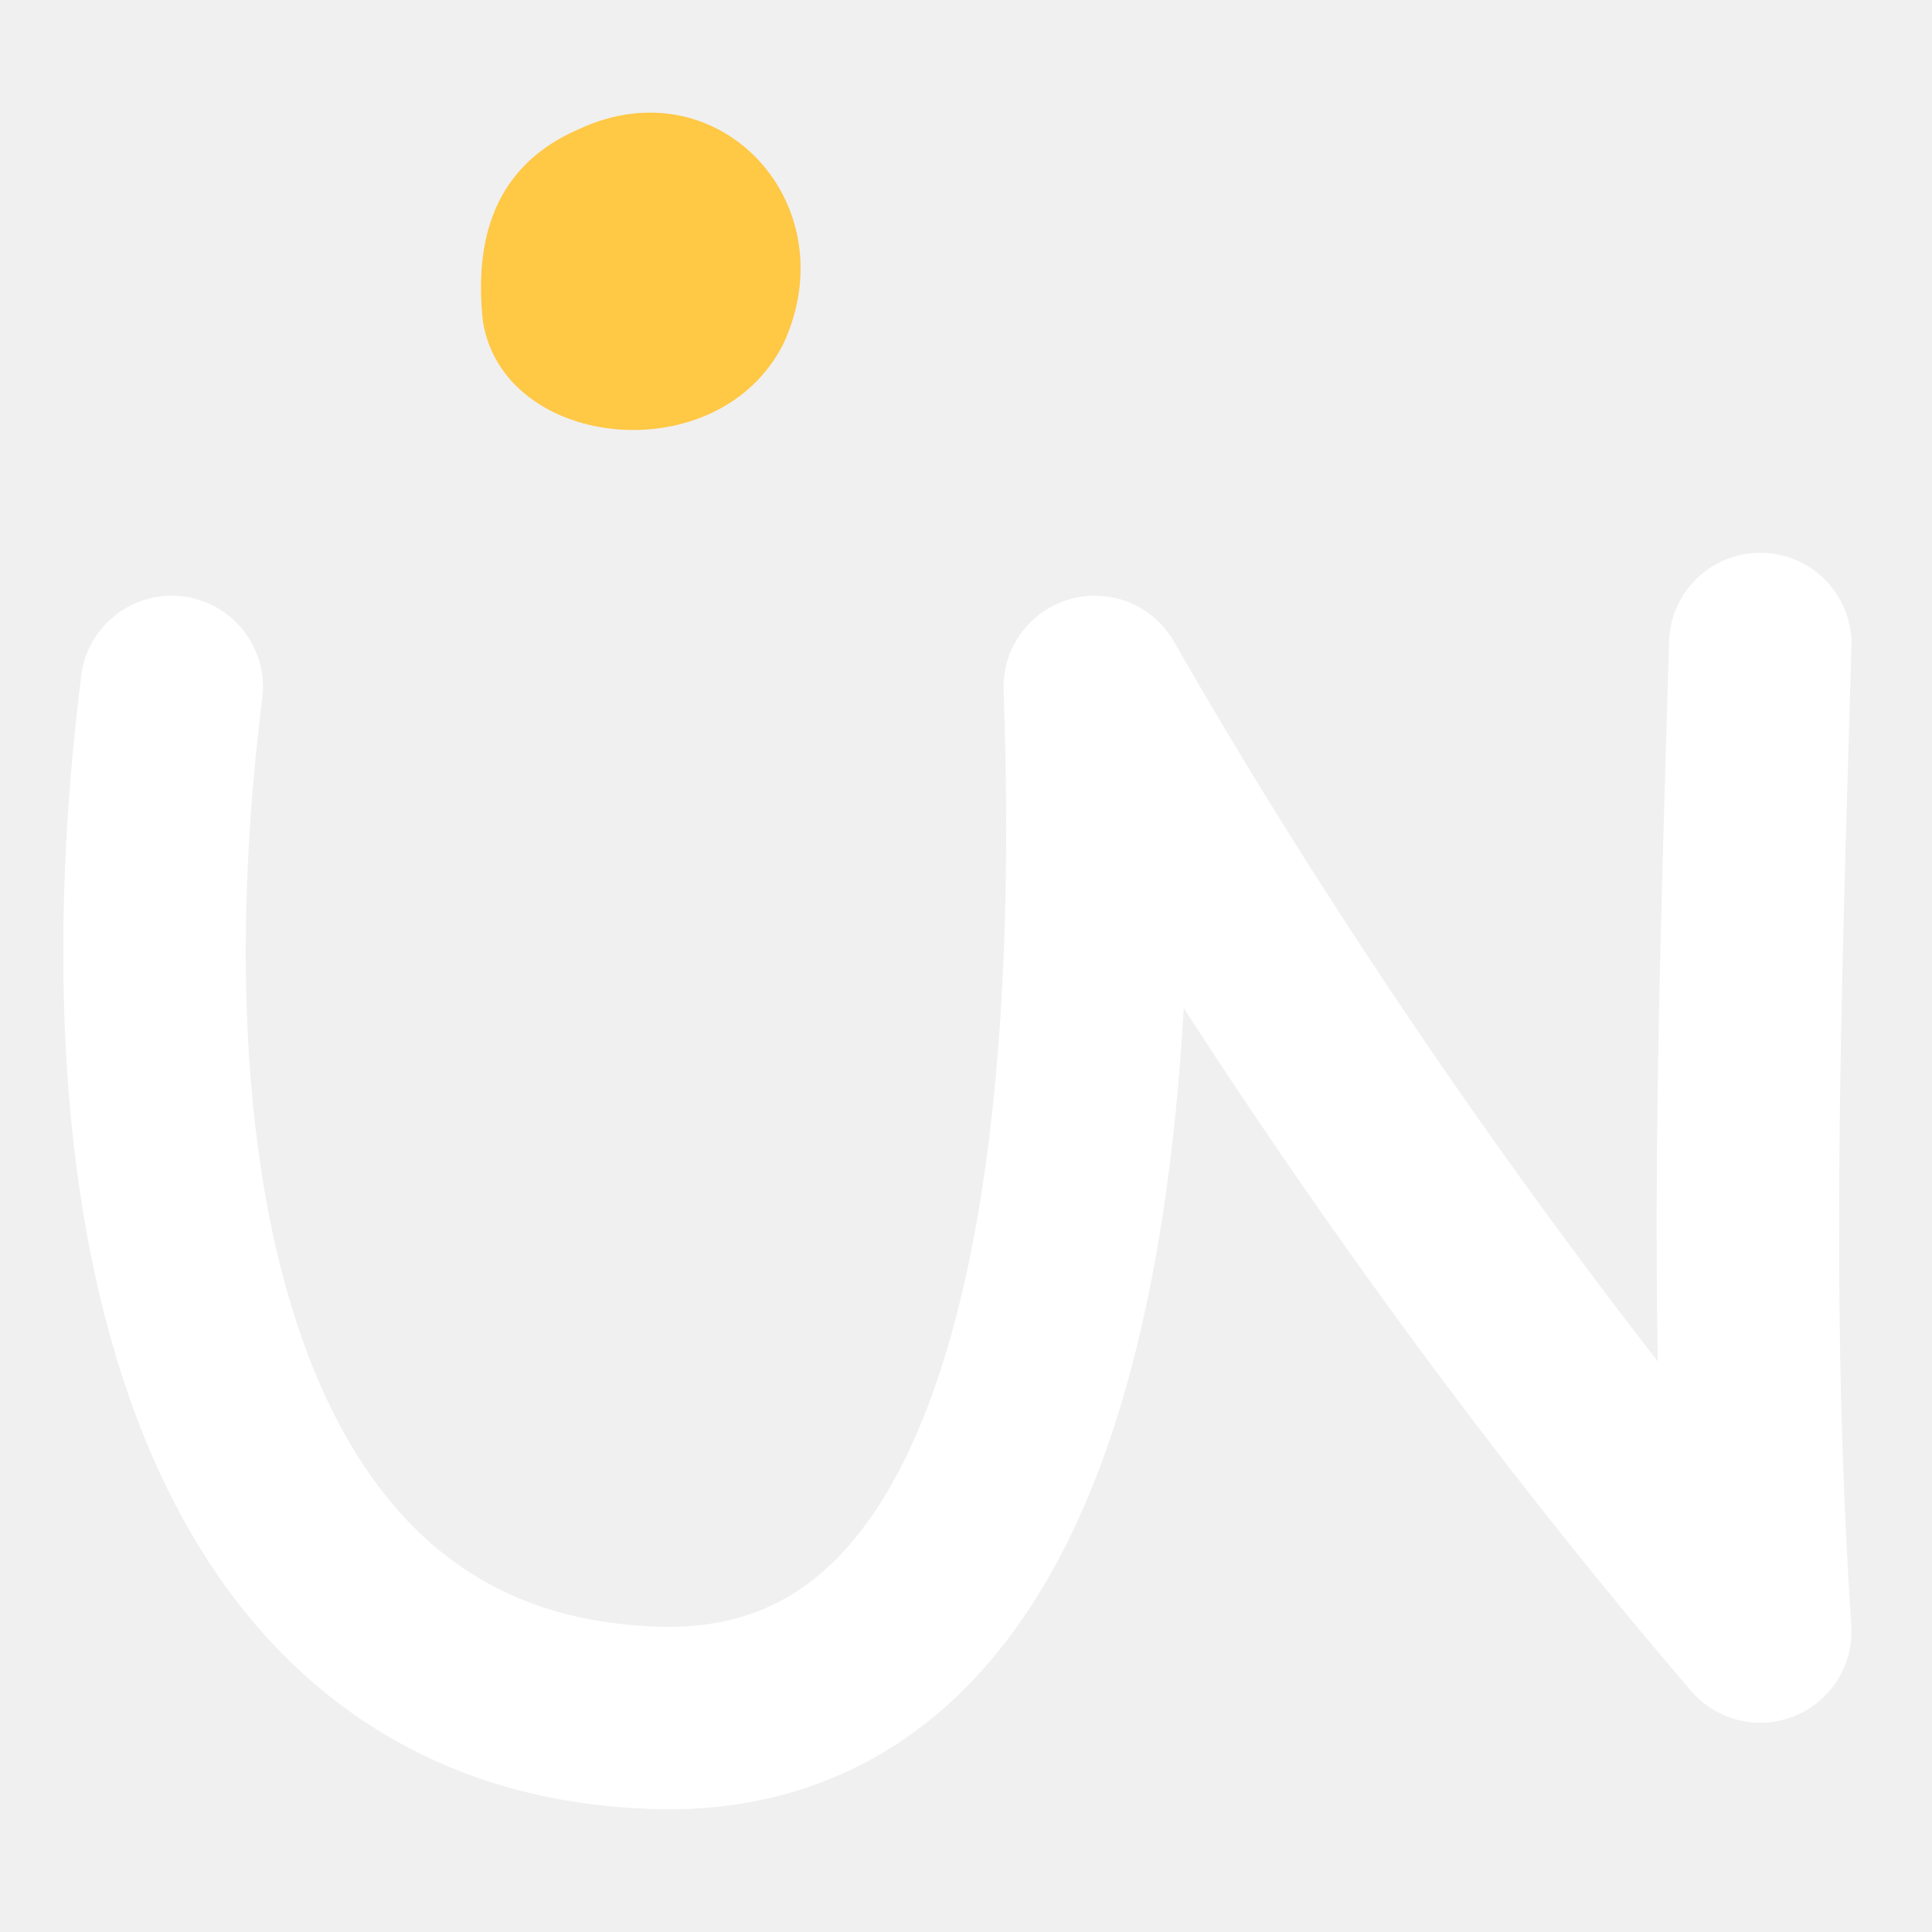
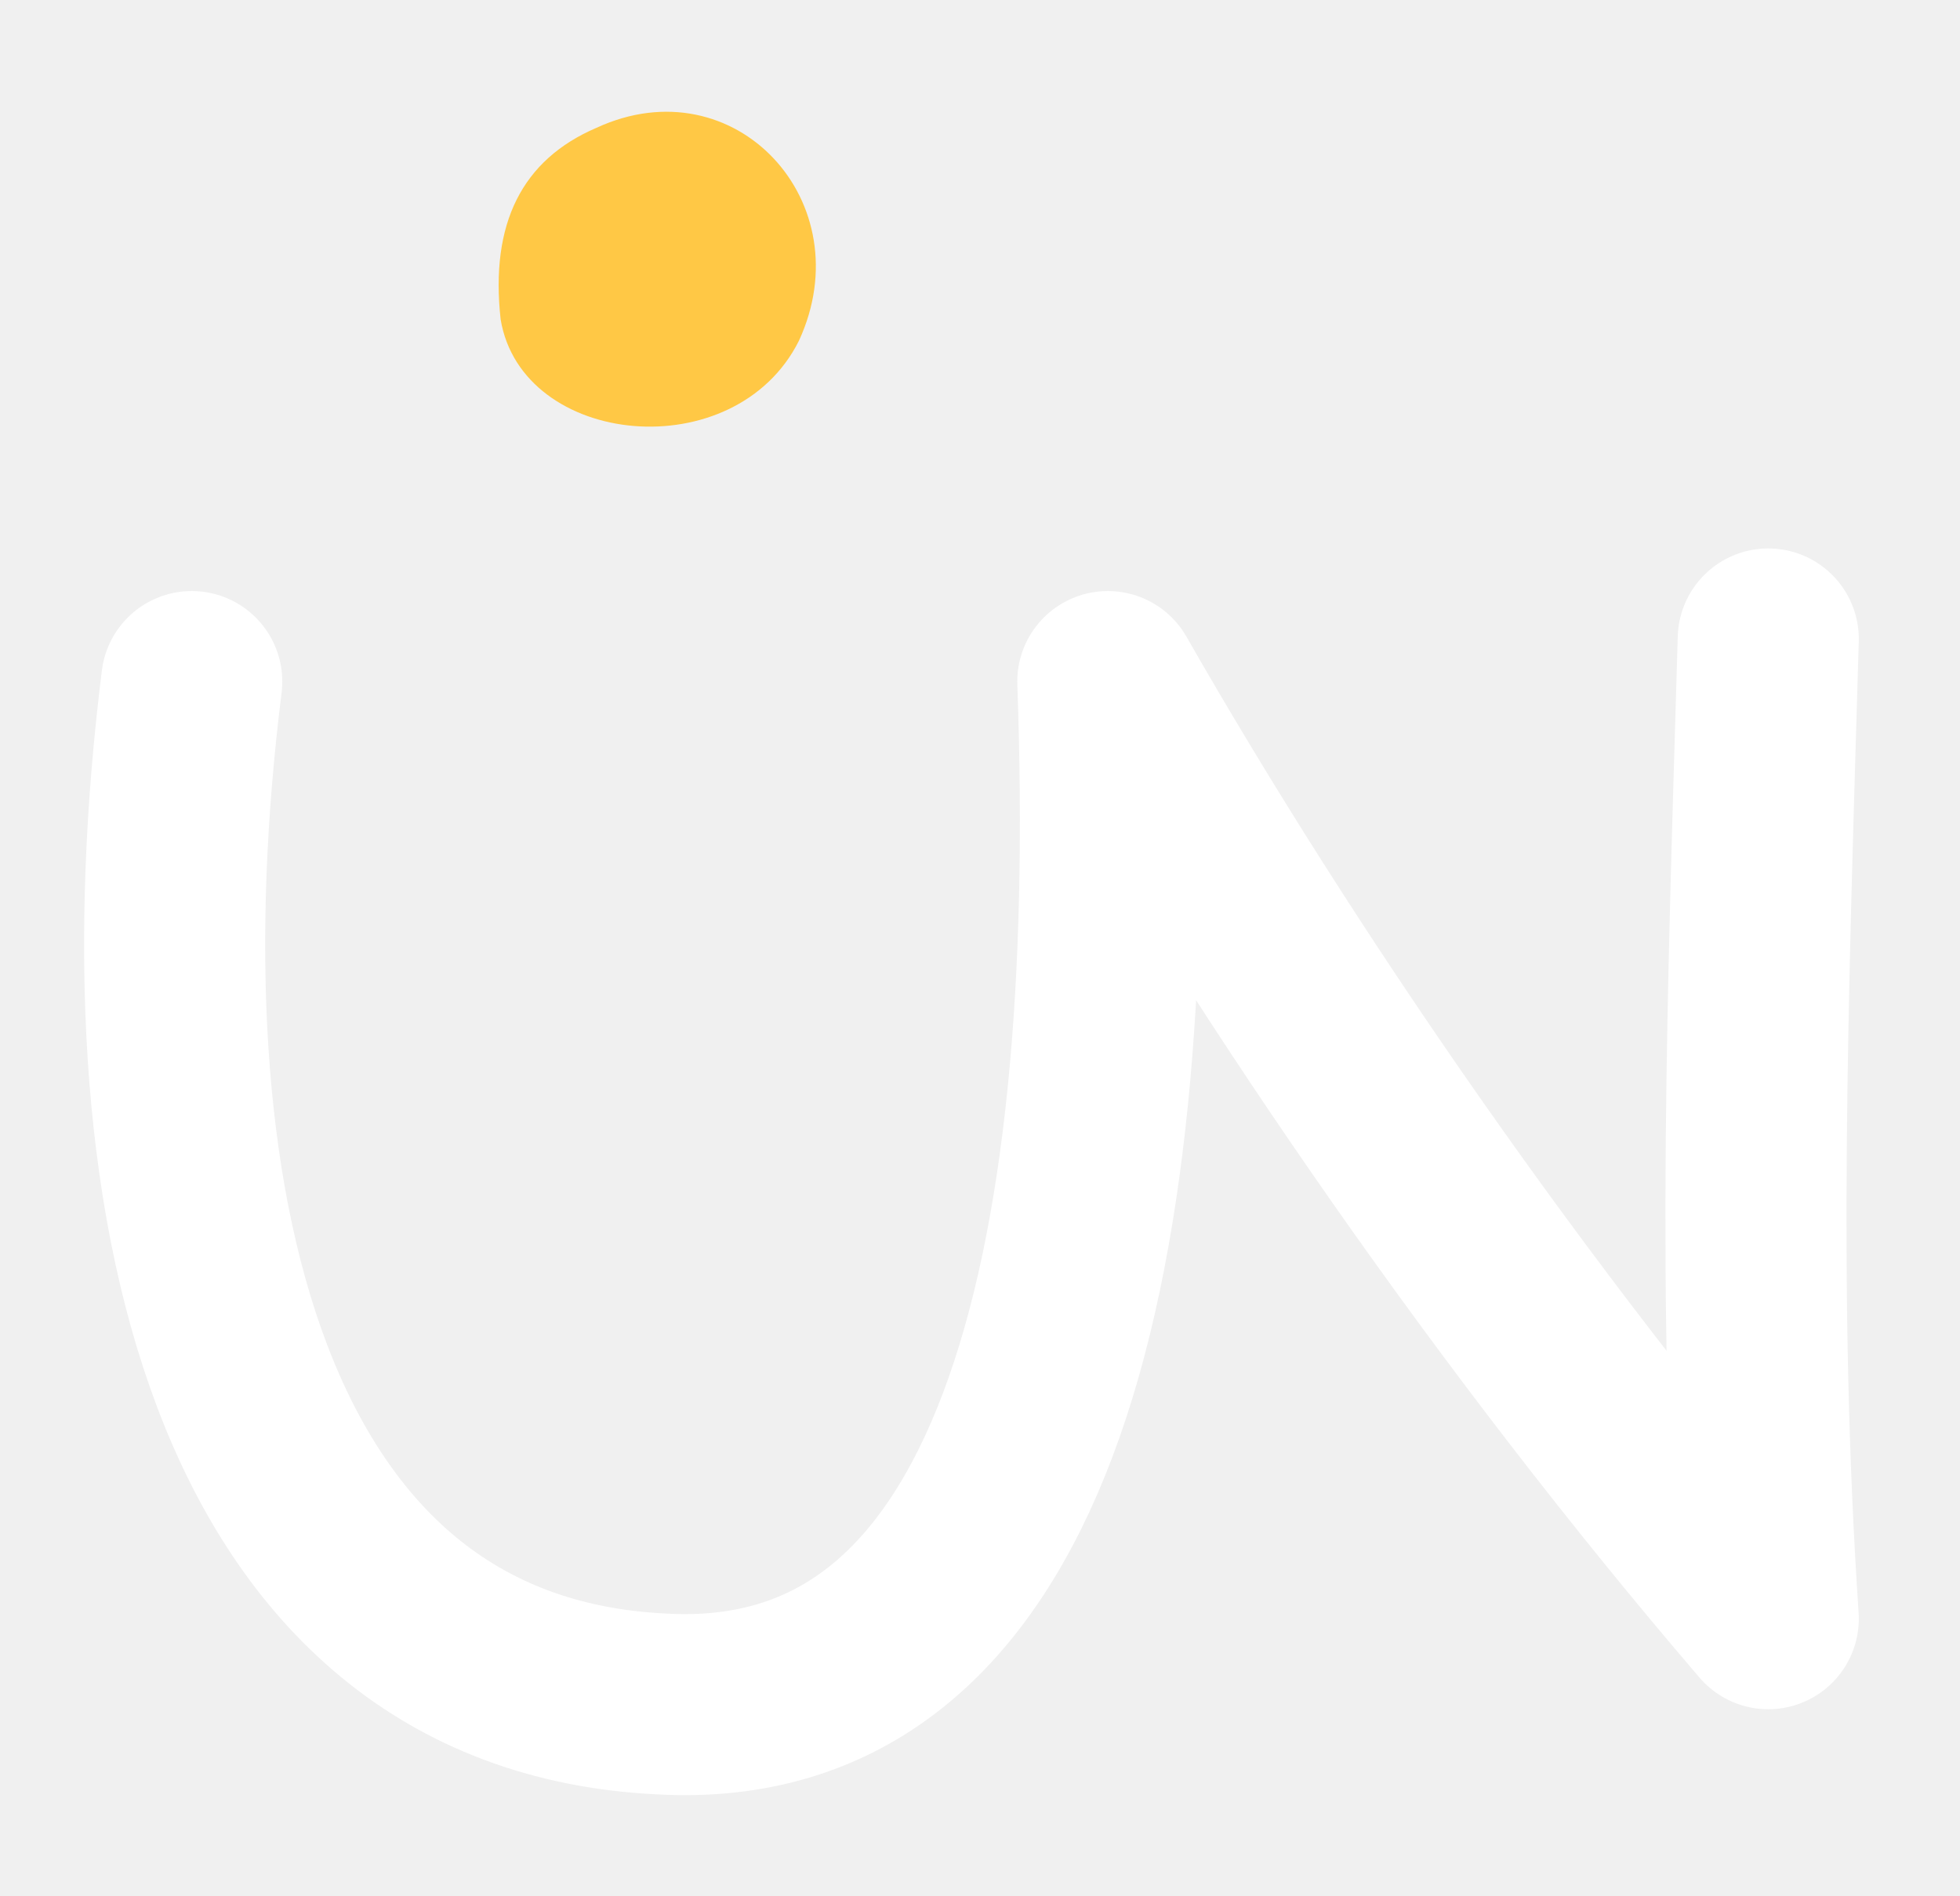
- <svg xmlns="http://www.w3.org/2000/svg" viewBox="10 0 180 180" role="img" aria-label="Noura Wafik mark, reversed">
+ <svg xmlns="http://www.w3.org/2000/svg" viewBox="8 0 184 178" role="img" aria-label="Noura Wafik">
  <path d="M26 64 C20 112 30 158 70 160 C104 162 114 120 112 64 C128 92 150 124 174 152 C172 122 173 94 174 60" fill="none" stroke="#FFFFFF" stroke-width="17" stroke-linecap="round" stroke-linejoin="round" />
  <path d="M64 12 C77 6 89 19 83 32 C77 44 57 42 55 30 C54 21 57 15 64 12 Z" fill="#FFC845" />
</svg>
